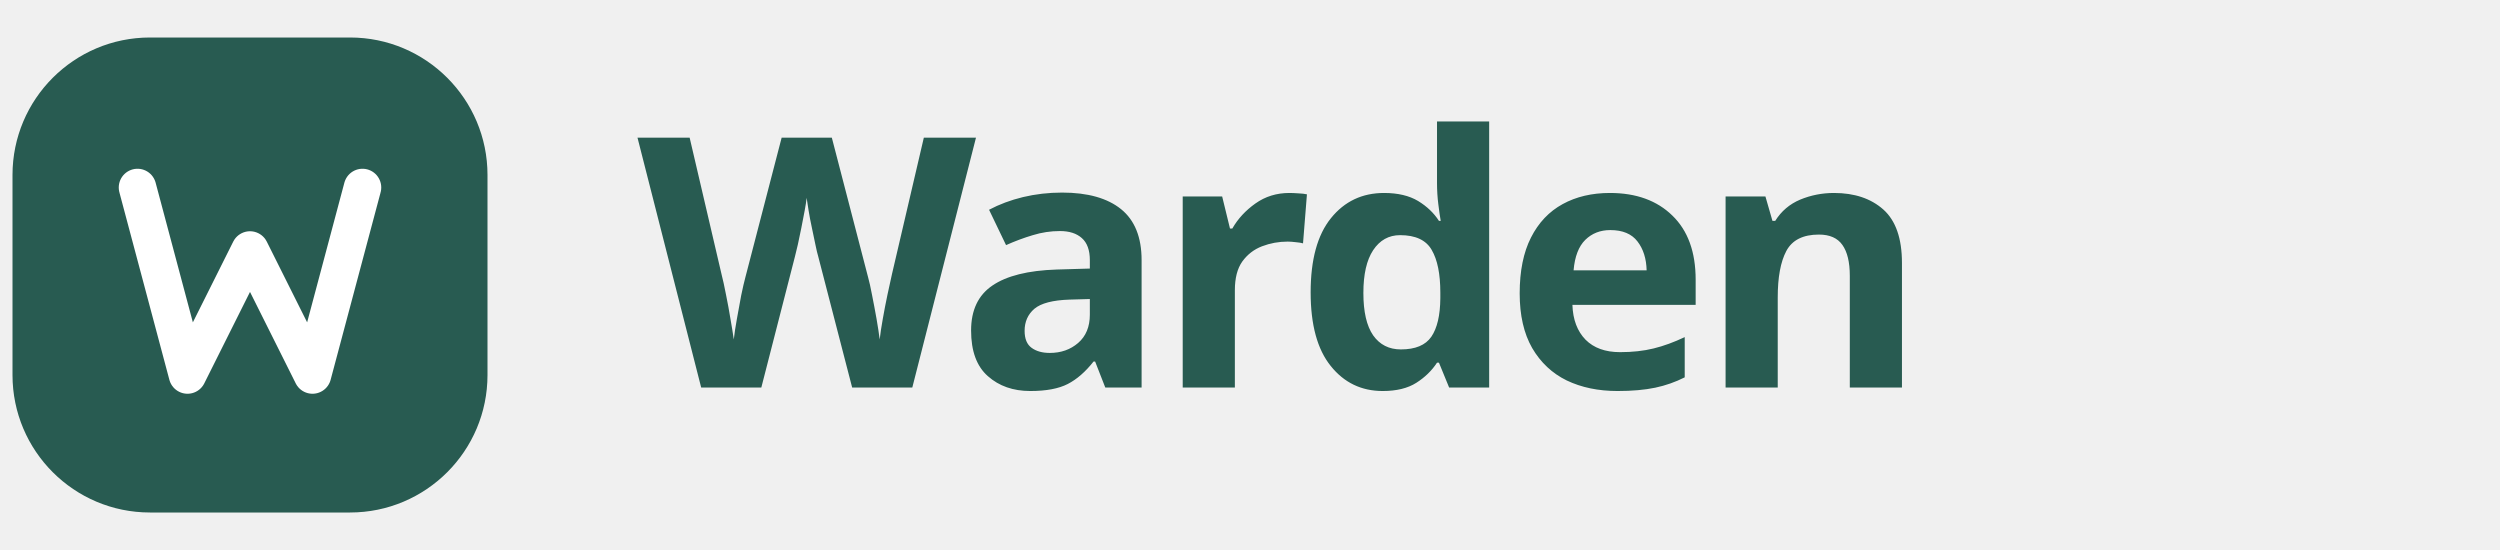
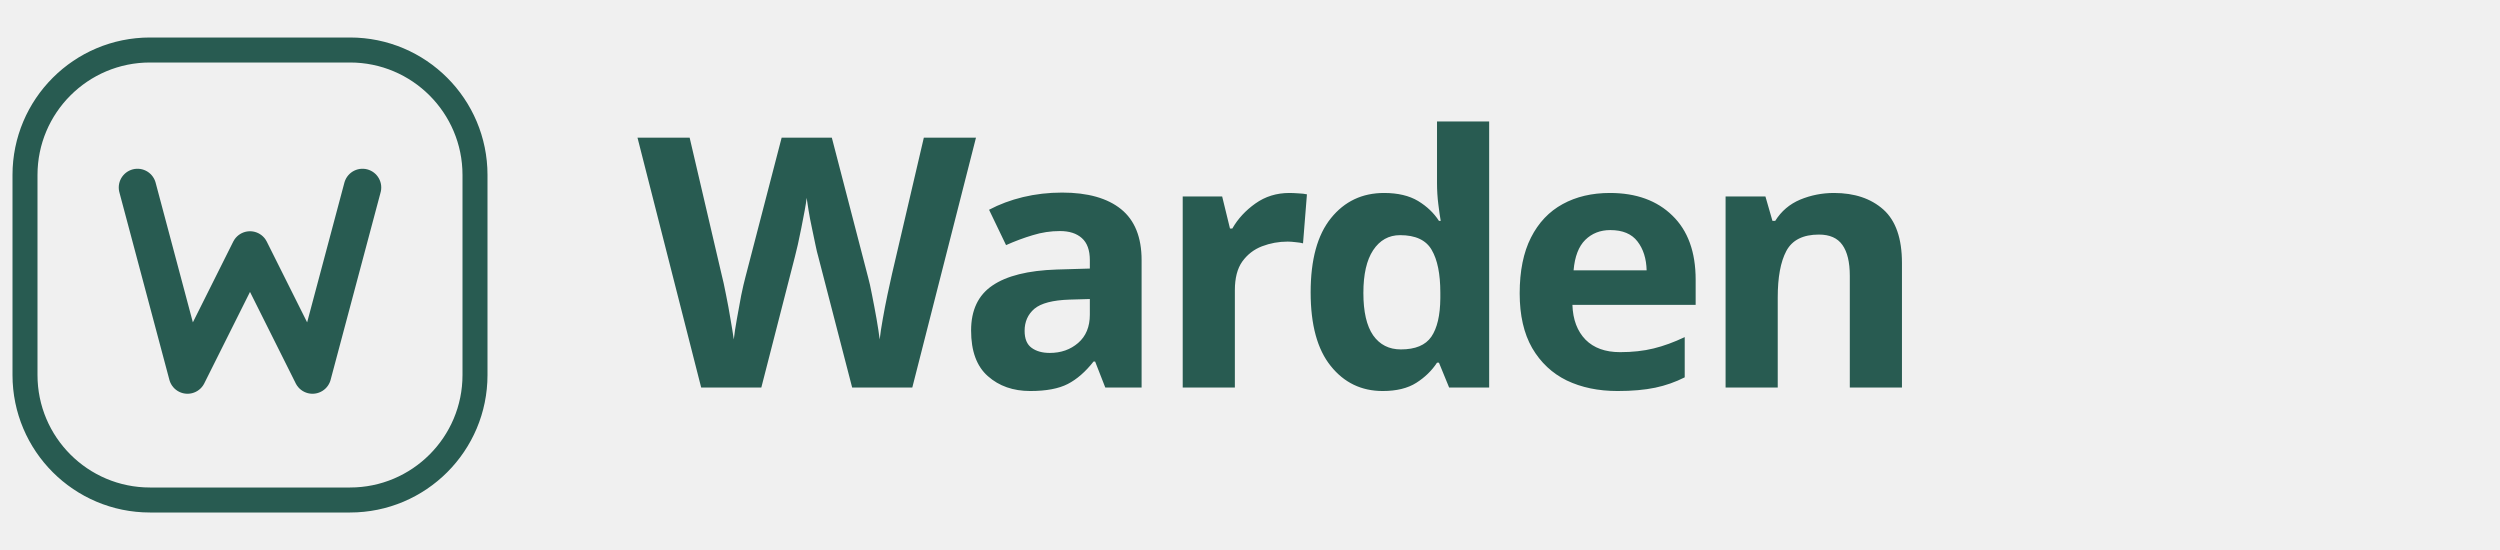
<svg xmlns="http://www.w3.org/2000/svg" width="200" height="44" viewBox="0 0 200 44" role="img" aria-label="Warden">
-   <rect x="1" y="3" width="38" height="38" rx="11" fill="#285b51" />
-   <path d="m11 15 4 15 5-10 5 10 4-15" fill="none" stroke="#fff" stroke-width="3" stroke-linecap="round" stroke-linejoin="round" />
+   <rect x="2" y="4" width="36" height="36" rx="10" fill="none" stroke="#285b51" stroke-width="2" />
+   <path d="m11 15 4 15 5-10 5 10 4-15" fill="none" stroke="#285b51" stroke-width="3" stroke-linecap="round" stroke-linejoin="round" />
  <text x="51" y="31" font-family="system-ui,Segoe UI,sans-serif" font-size="28" font-weight="650" letter-spacing="-1" fill="#285b51">Warden</text>
</svg>
